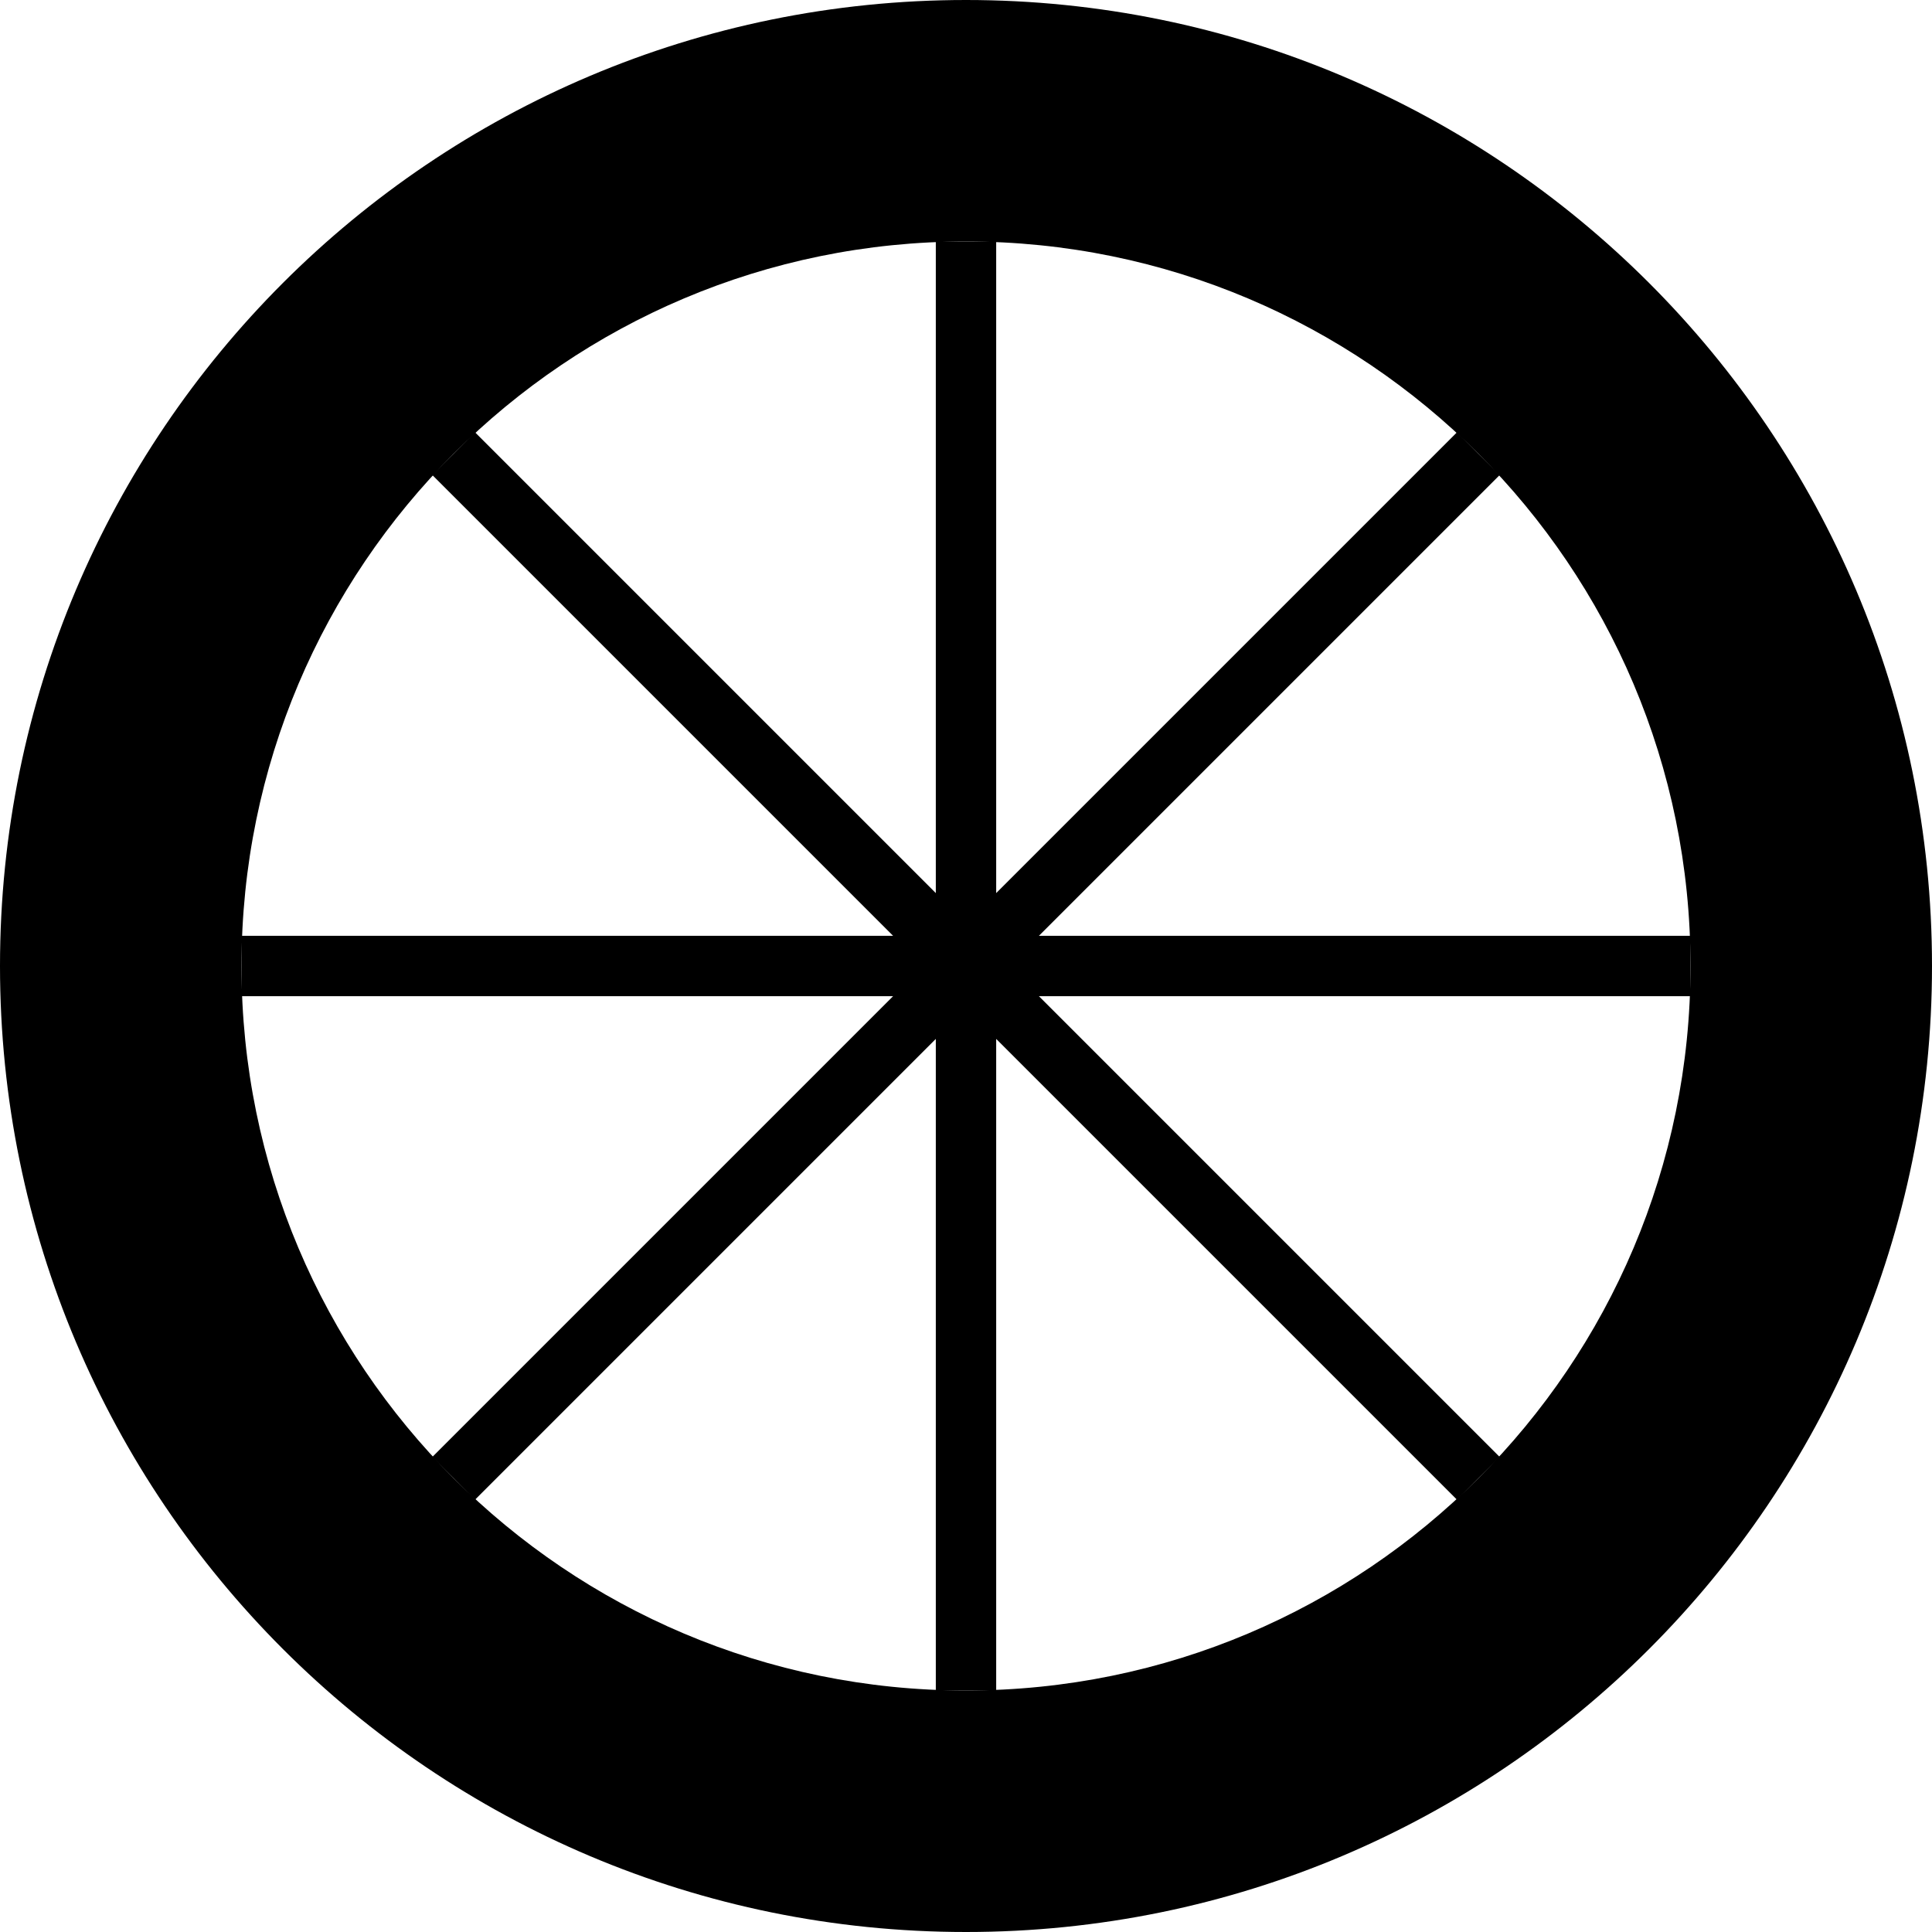
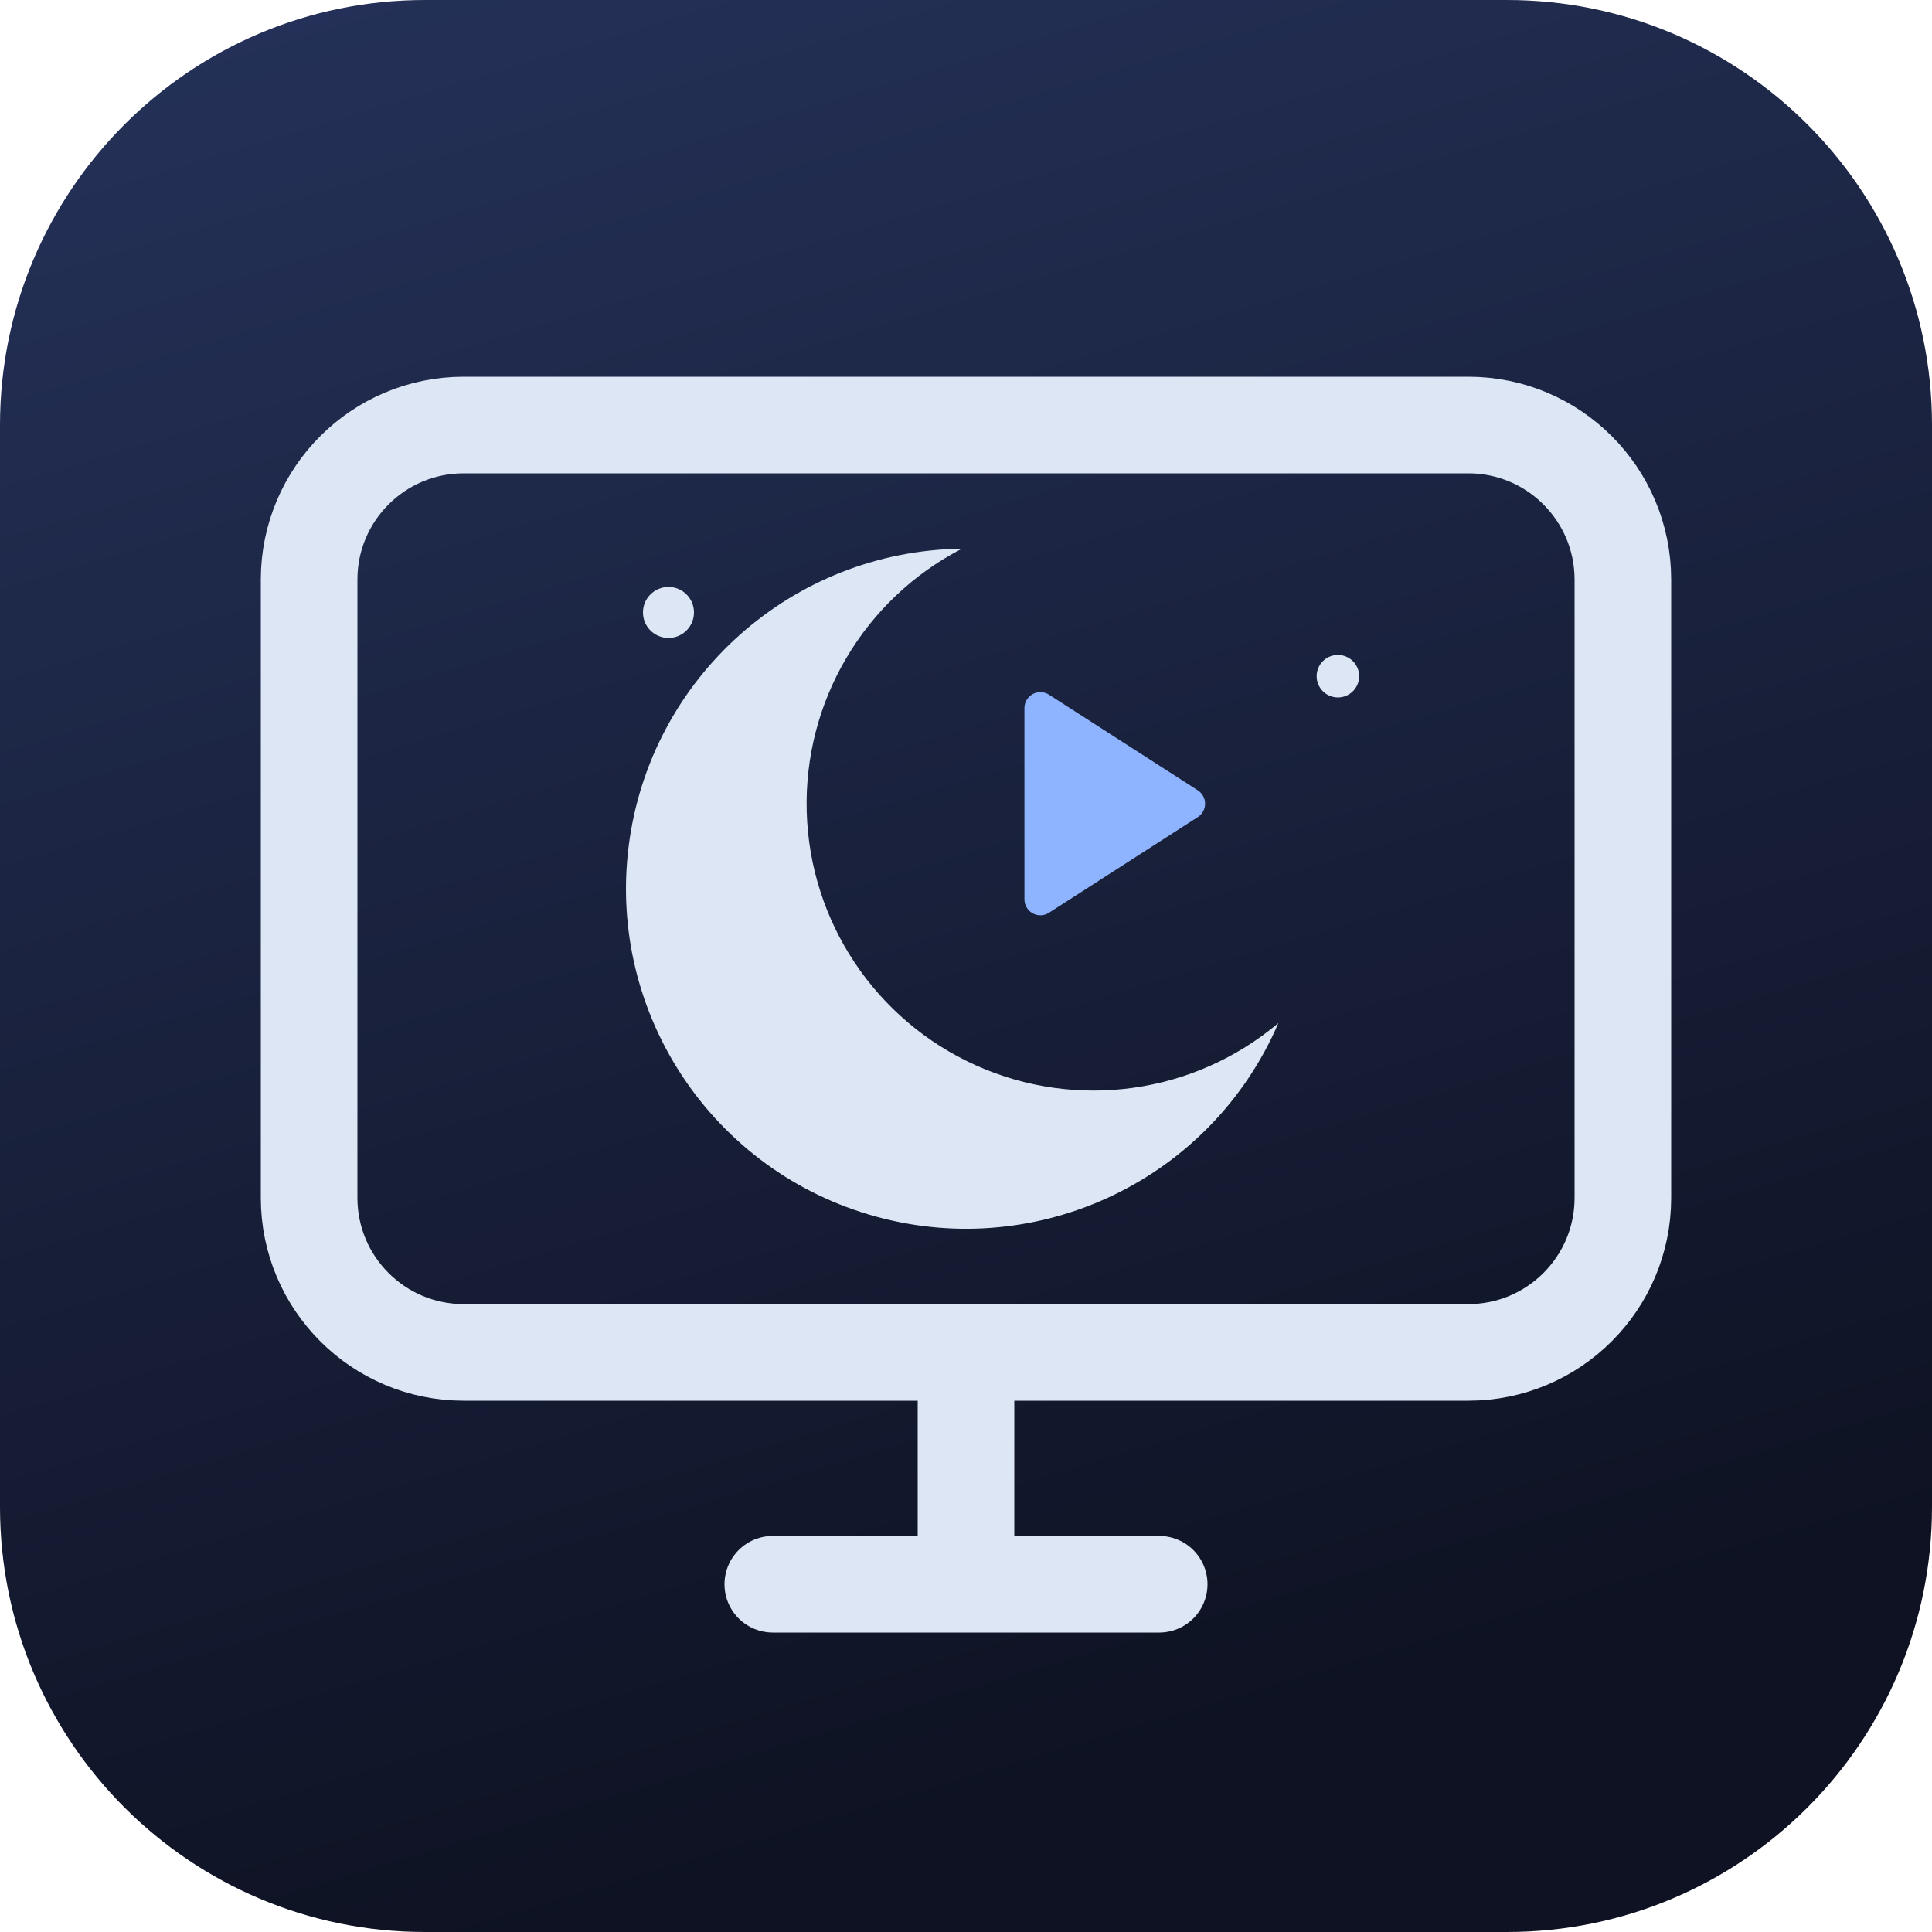
- <svg xmlns="http://www.w3.org/2000/svg" style="isolation:isolate" viewBox="0 0 256 256" width="256" height="256">
-   <g>
-     <circle vector-effect="non-scaling-stroke" cx="128" cy="128" r="128" fill="rgb(0,0,0)" />
-     <circle vector-effect="non-scaling-stroke" cx="128" cy="128" r="96" fill="rgb(255,255,255)" />
-     <path d=" M 137.66 132 L 224 132 L 224 124 L 137.66 124 L 198.71 62.95 L 193.05 57.29 L 132 118.34 L 132 32 L 124 32 L 124 118.34 L 62.95 57.29 L 57.29 62.95 L 118.34 124 L 32 124 L 32 132 L 118.34 132 L 57.29 193.05 L 62.95 198.71 L 124 137.66 L 124 224 L 132 224 L 132 137.66 L 193.05 198.71 L 198.71 193.05 L 137.66 132 Z " fill-rule="evenodd" fill="rgb(0,0,0)" />
+ <svg xmlns="http://www.w3.org/2000/svg" viewBox="0 0 100 100" width="1024" height="1024">
+   <defs>
+     <linearGradient id="night" x1="0" y1="0" x2="0.3" y2="1">
+       <stop offset="0" stop-color="#25325A" />
+       <stop offset="1" stop-color="#0E1222" />
+     </linearGradient>
+     <linearGradient id="sun" x1="0" y1="0" x2="0.3" y2="1">
+       <stop offset="0" stop-color="#FFD866" />
+       <stop offset="1" stop-color="#F2AE1E" />
+     </linearGradient>
+   </defs>
+   <rect width="100" height="100" rx="22" fill="url(#night)" />
+   <g fill="none" stroke="#DDE6F5" stroke-linecap="round" stroke-linejoin="round">
+     <rect x="16" y="22" width="68" height="48" rx="8" stroke-width="5" />
+     <path d="M50 70 V81 M40 82 H60" stroke-width="5" />
+   </g>
+   <g transform="translate(50 46) scale(0.55) translate(-50 -50)">
+     <path d="M49.62 18 A32 32 0 1 0 79.4 62.64 A27 27 0 1 1 49.62 18 Z" fill="#DDE6F5" />
+     <path d="M57 33 L57 51 L71 42 Z" fill="#8FB4FF" stroke="#8FB4FF" stroke-width="3" stroke-linejoin="round" />
+     <circle cx="22" cy="24" r="2.4" fill="#DDE6F5" />
+     <circle cx="85" cy="30" r="2" fill="#DDE6F5" />
  </g>
</svg>
